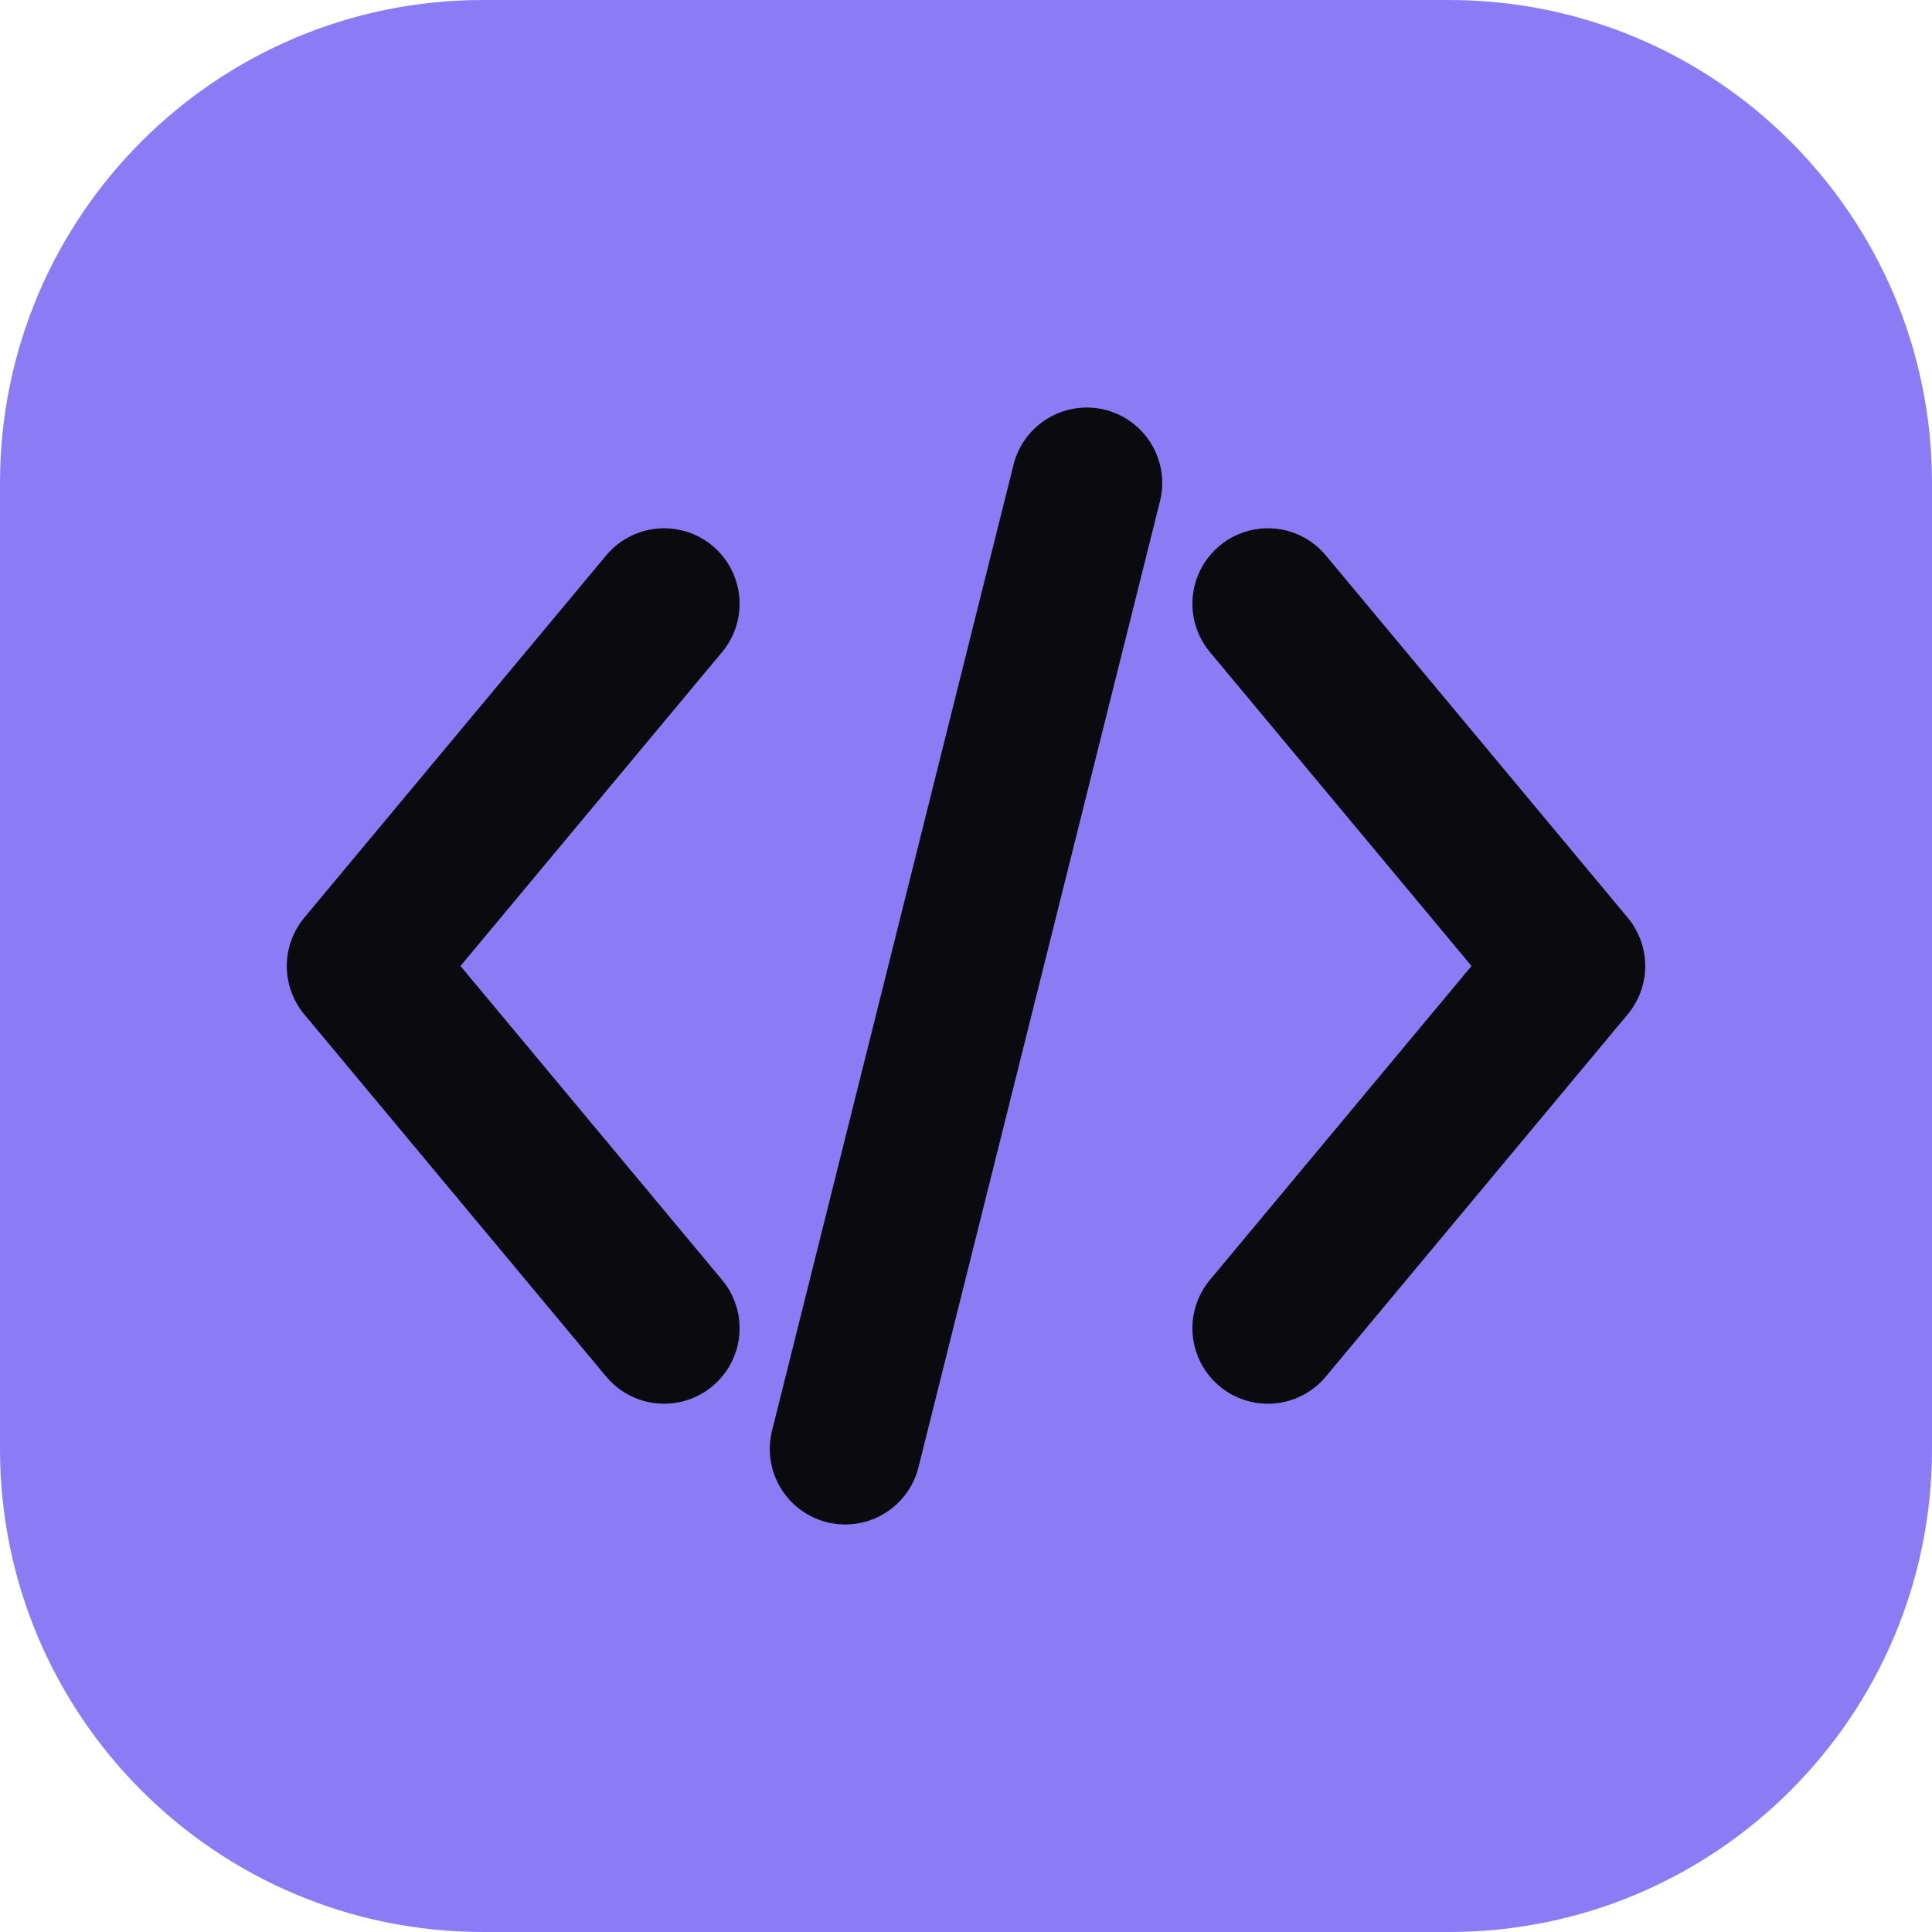
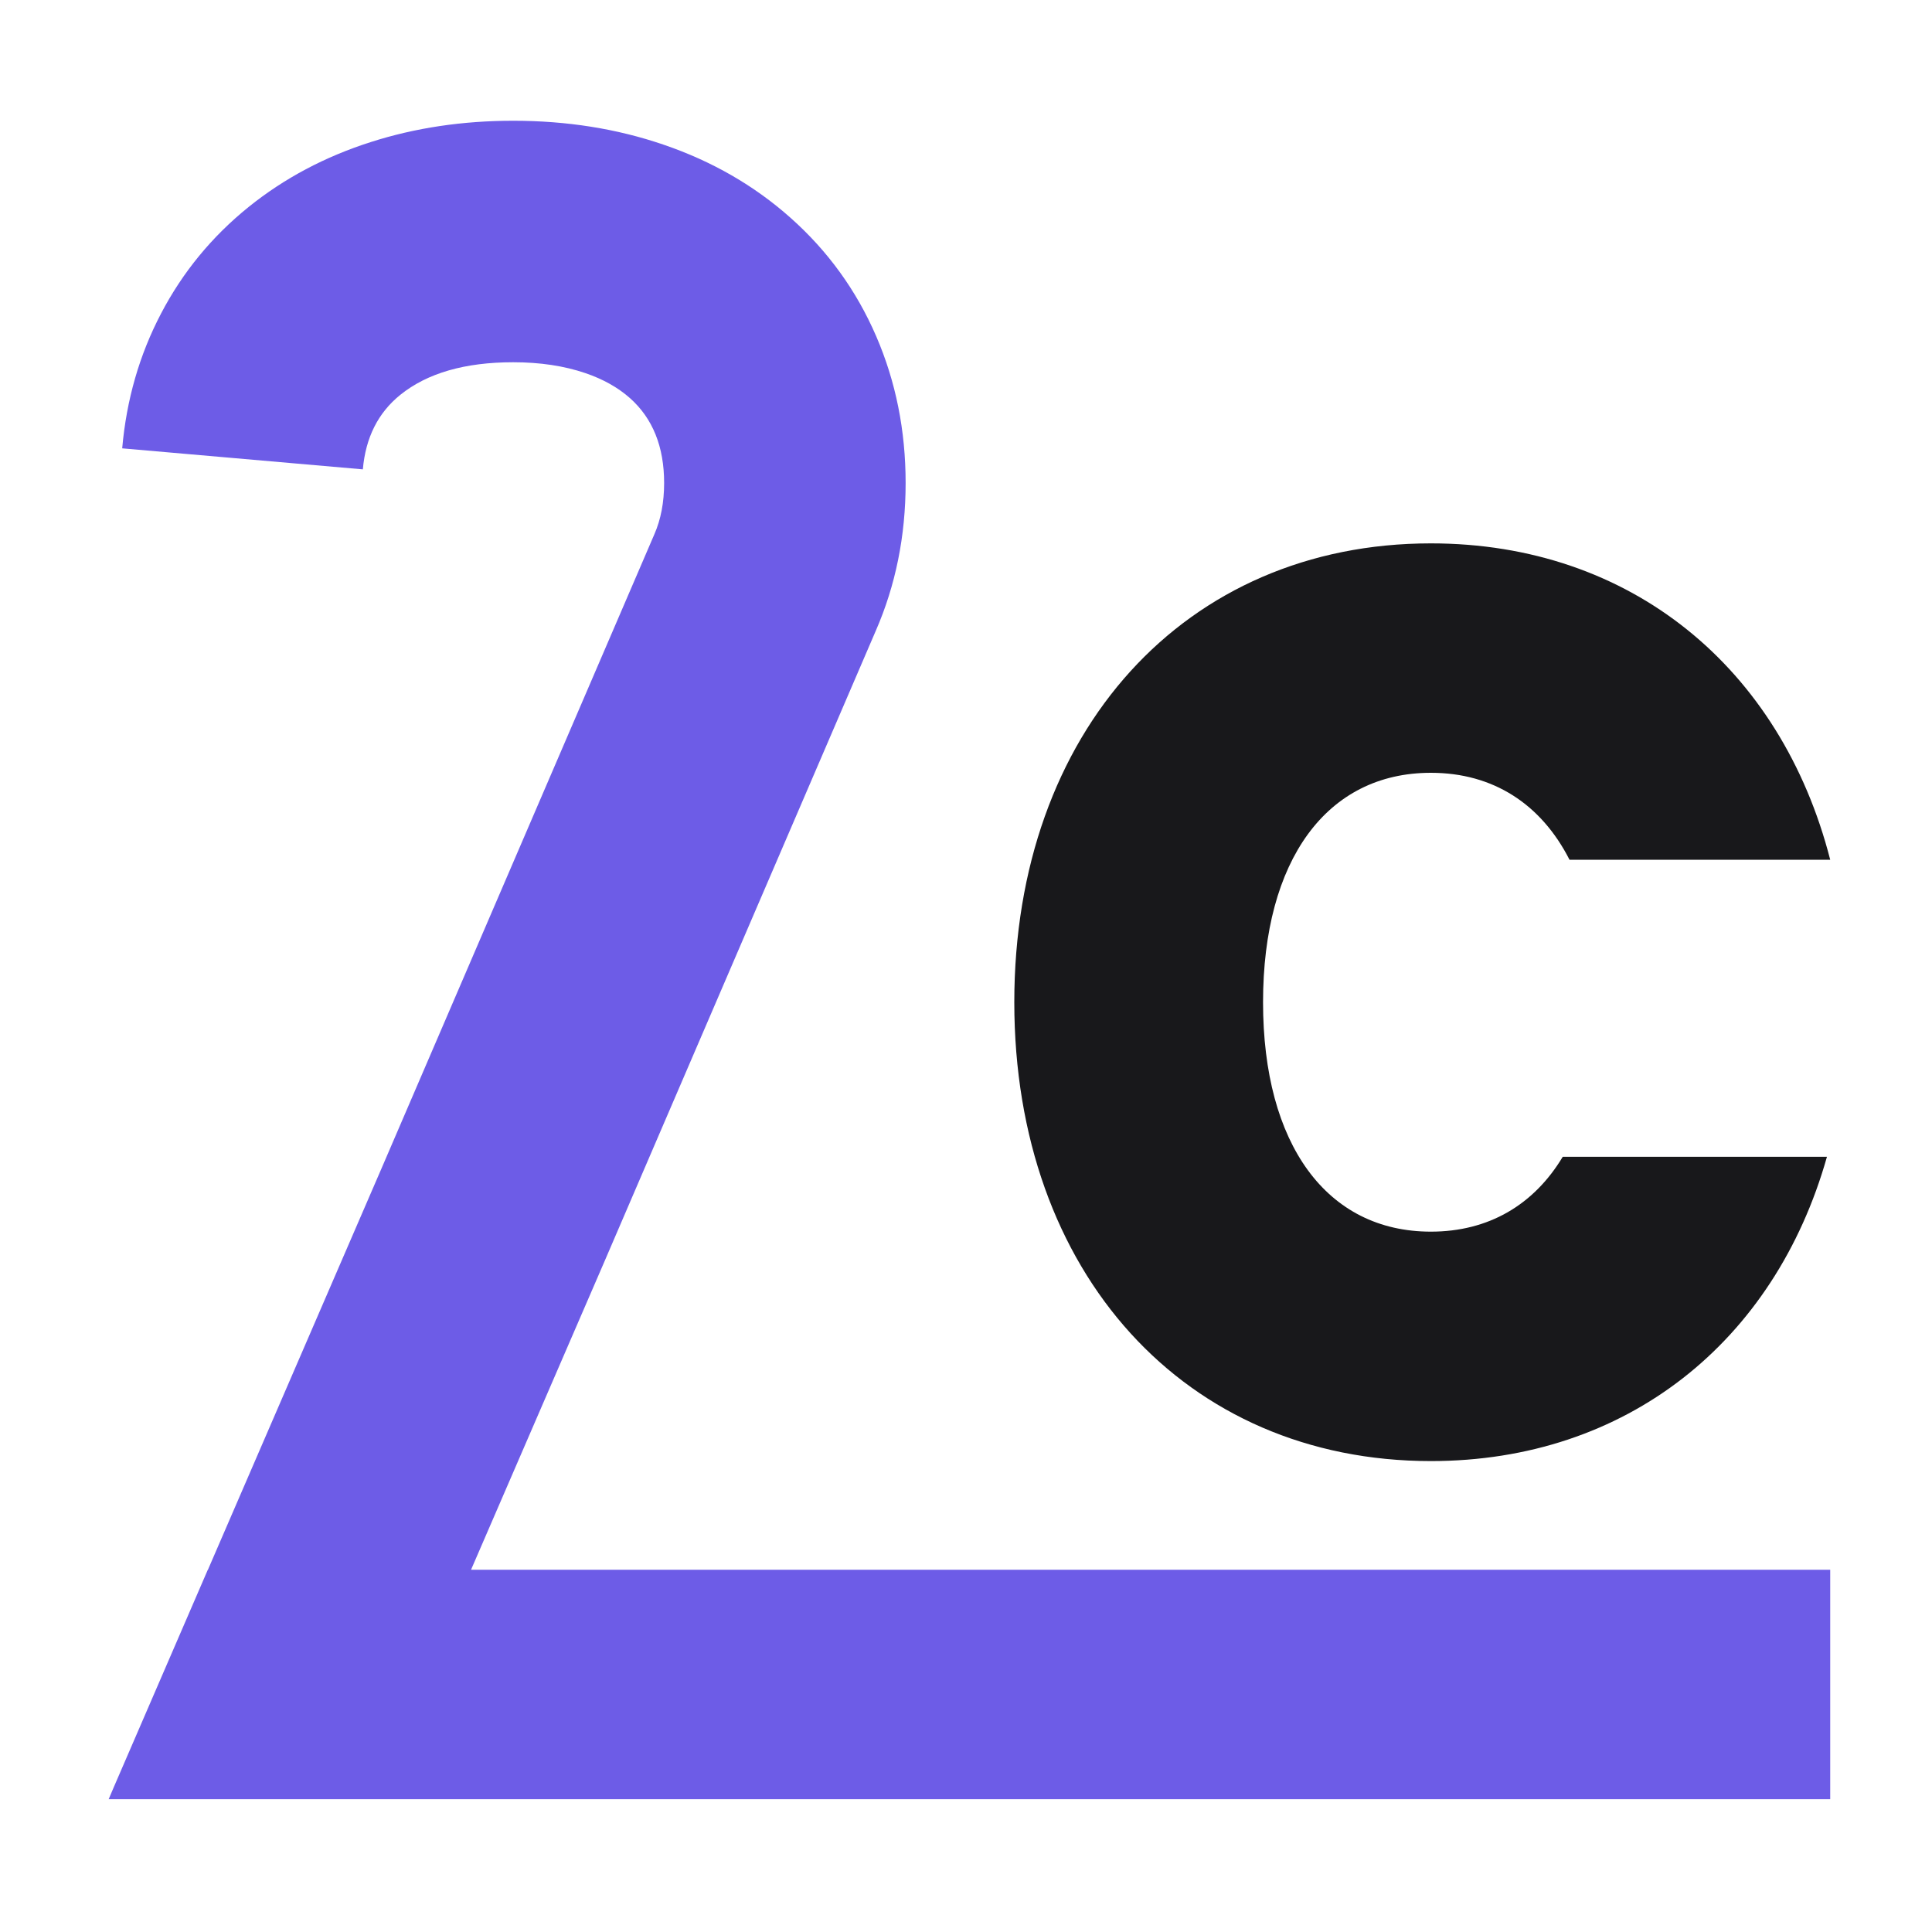
- <svg xmlns="http://www.w3.org/2000/svg" viewBox="0 0 32 32">
-   <rect width="32" height="32" rx="8" fill="#8b7cf6" />
-   <path d="M11 10l-5 6 5 6M21 10l5 6-5 6M18 8l-4 16" stroke="#0b0b0f" stroke-width="2.5" fill="none" stroke-linecap="round" stroke-linejoin="round" />
+ <svg xmlns="http://www.w3.org/2000/svg" viewBox="-0.9 -1 16 16">
+   <style>.i{fill:#18181b}.a{fill:#6d5ce7}@media (prefers-color-scheme:dark){.i{fill:#e4e4e7}.a{fill:#8b7cf6}}</style>
+   <path class="i" d="M10.95 11.1C12.57 11.1 13.797 10.113 14.23 8.58H12.042C11.803 8.978 11.428 9.2 10.95 9.2C10.088 9.2 9.56 8.478 9.56 7.3C9.56 6.122 10.088 5.4 10.95 5.4C11.466 5.4 11.863 5.659 12.098 6.12H14.257C13.849 4.53 12.605 3.5 10.95 3.5C8.915 3.5 7.5 5.058 7.5 7.3C7.5 9.542 8.915 11.1 10.95 11.1Z" />
+   <path class="a" d="M2.105 2.887Q2.139 2.493 2.415 2.27Q2.75 2 3.35 2Q3.684 2 3.948 2.09Q4.168 2.165 4.317 2.297Q4.6 2.549 4.6 3Q4.6 3.24 4.519 3.425L2.261 8.673L0.822 12H0.821L0.043 13.799L0 13.9V13.9H14.257V12H3.001L4.099 9.463L6.352 4.226Q6.6 3.658 6.6 3Q6.6 2.348 6.356 1.784Q6.11 1.215 5.646 0.803Q5.196 0.403 4.595 0.198Q4.017 0 3.35 0Q2.722 0 2.172 0.176Q1.601 0.358 1.159 0.714Q0.703 1.082 0.434 1.596Q0.165 2.109 0.112 2.713Z" />
</svg>
